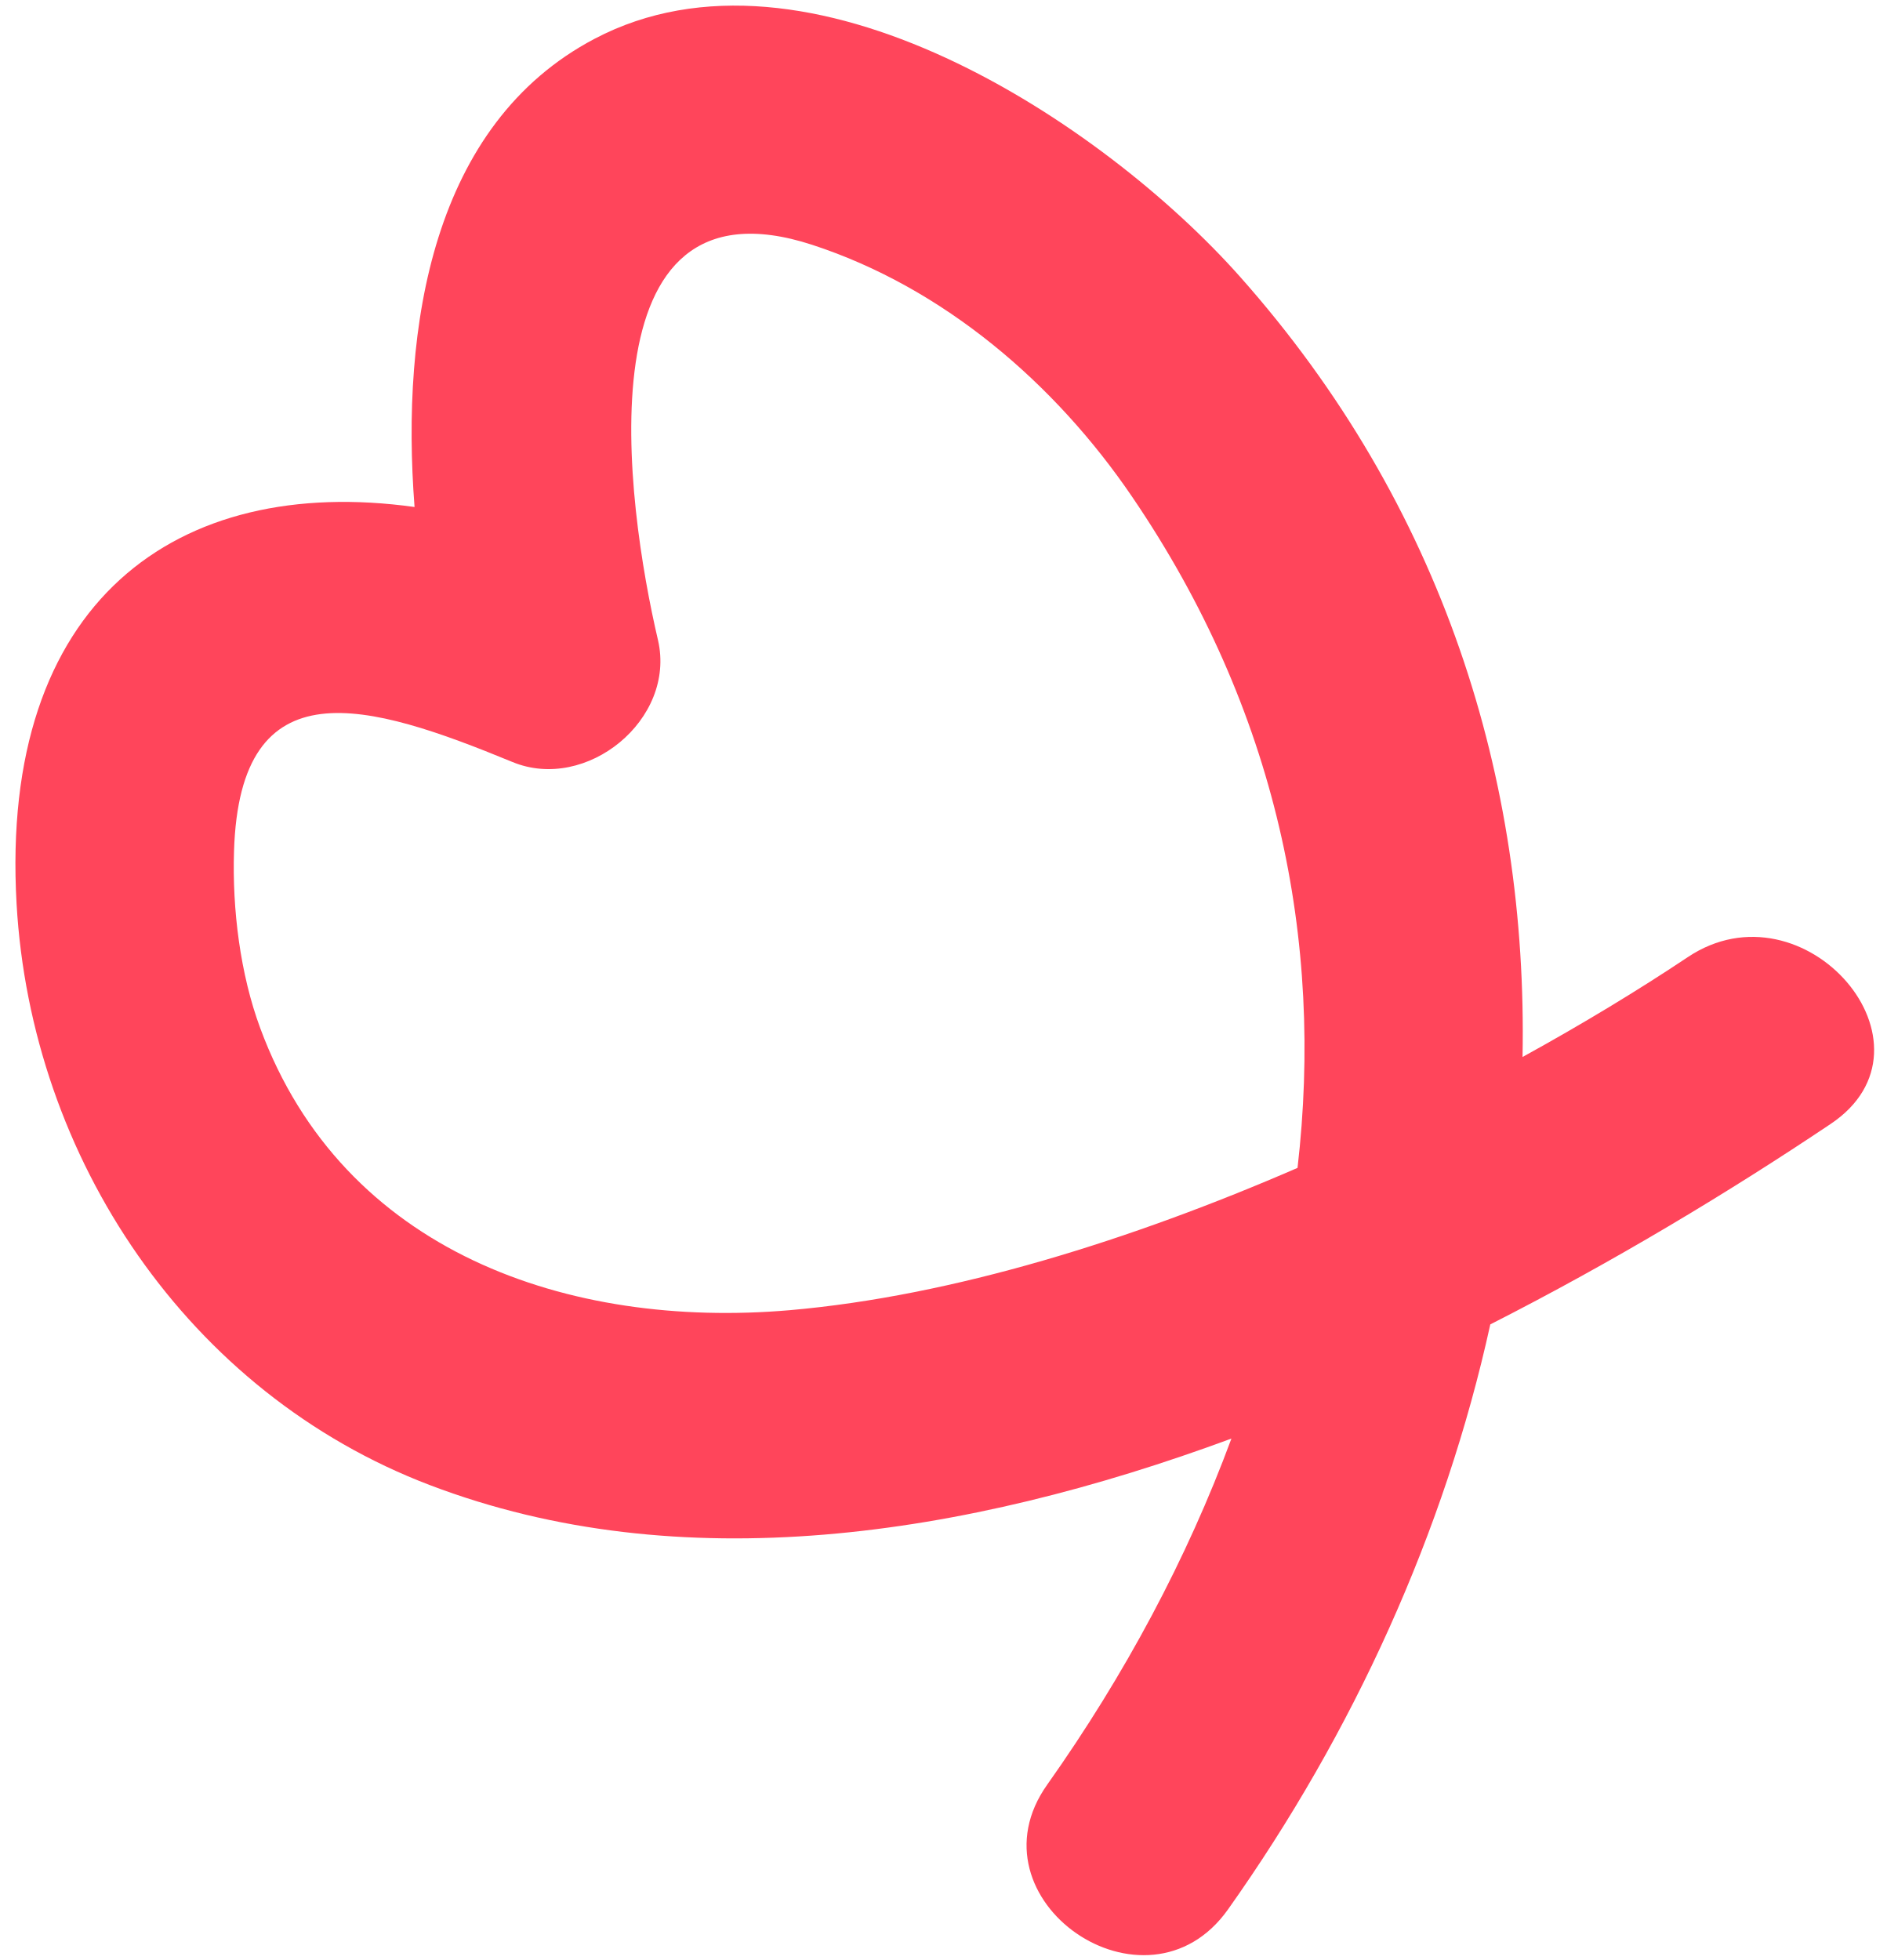
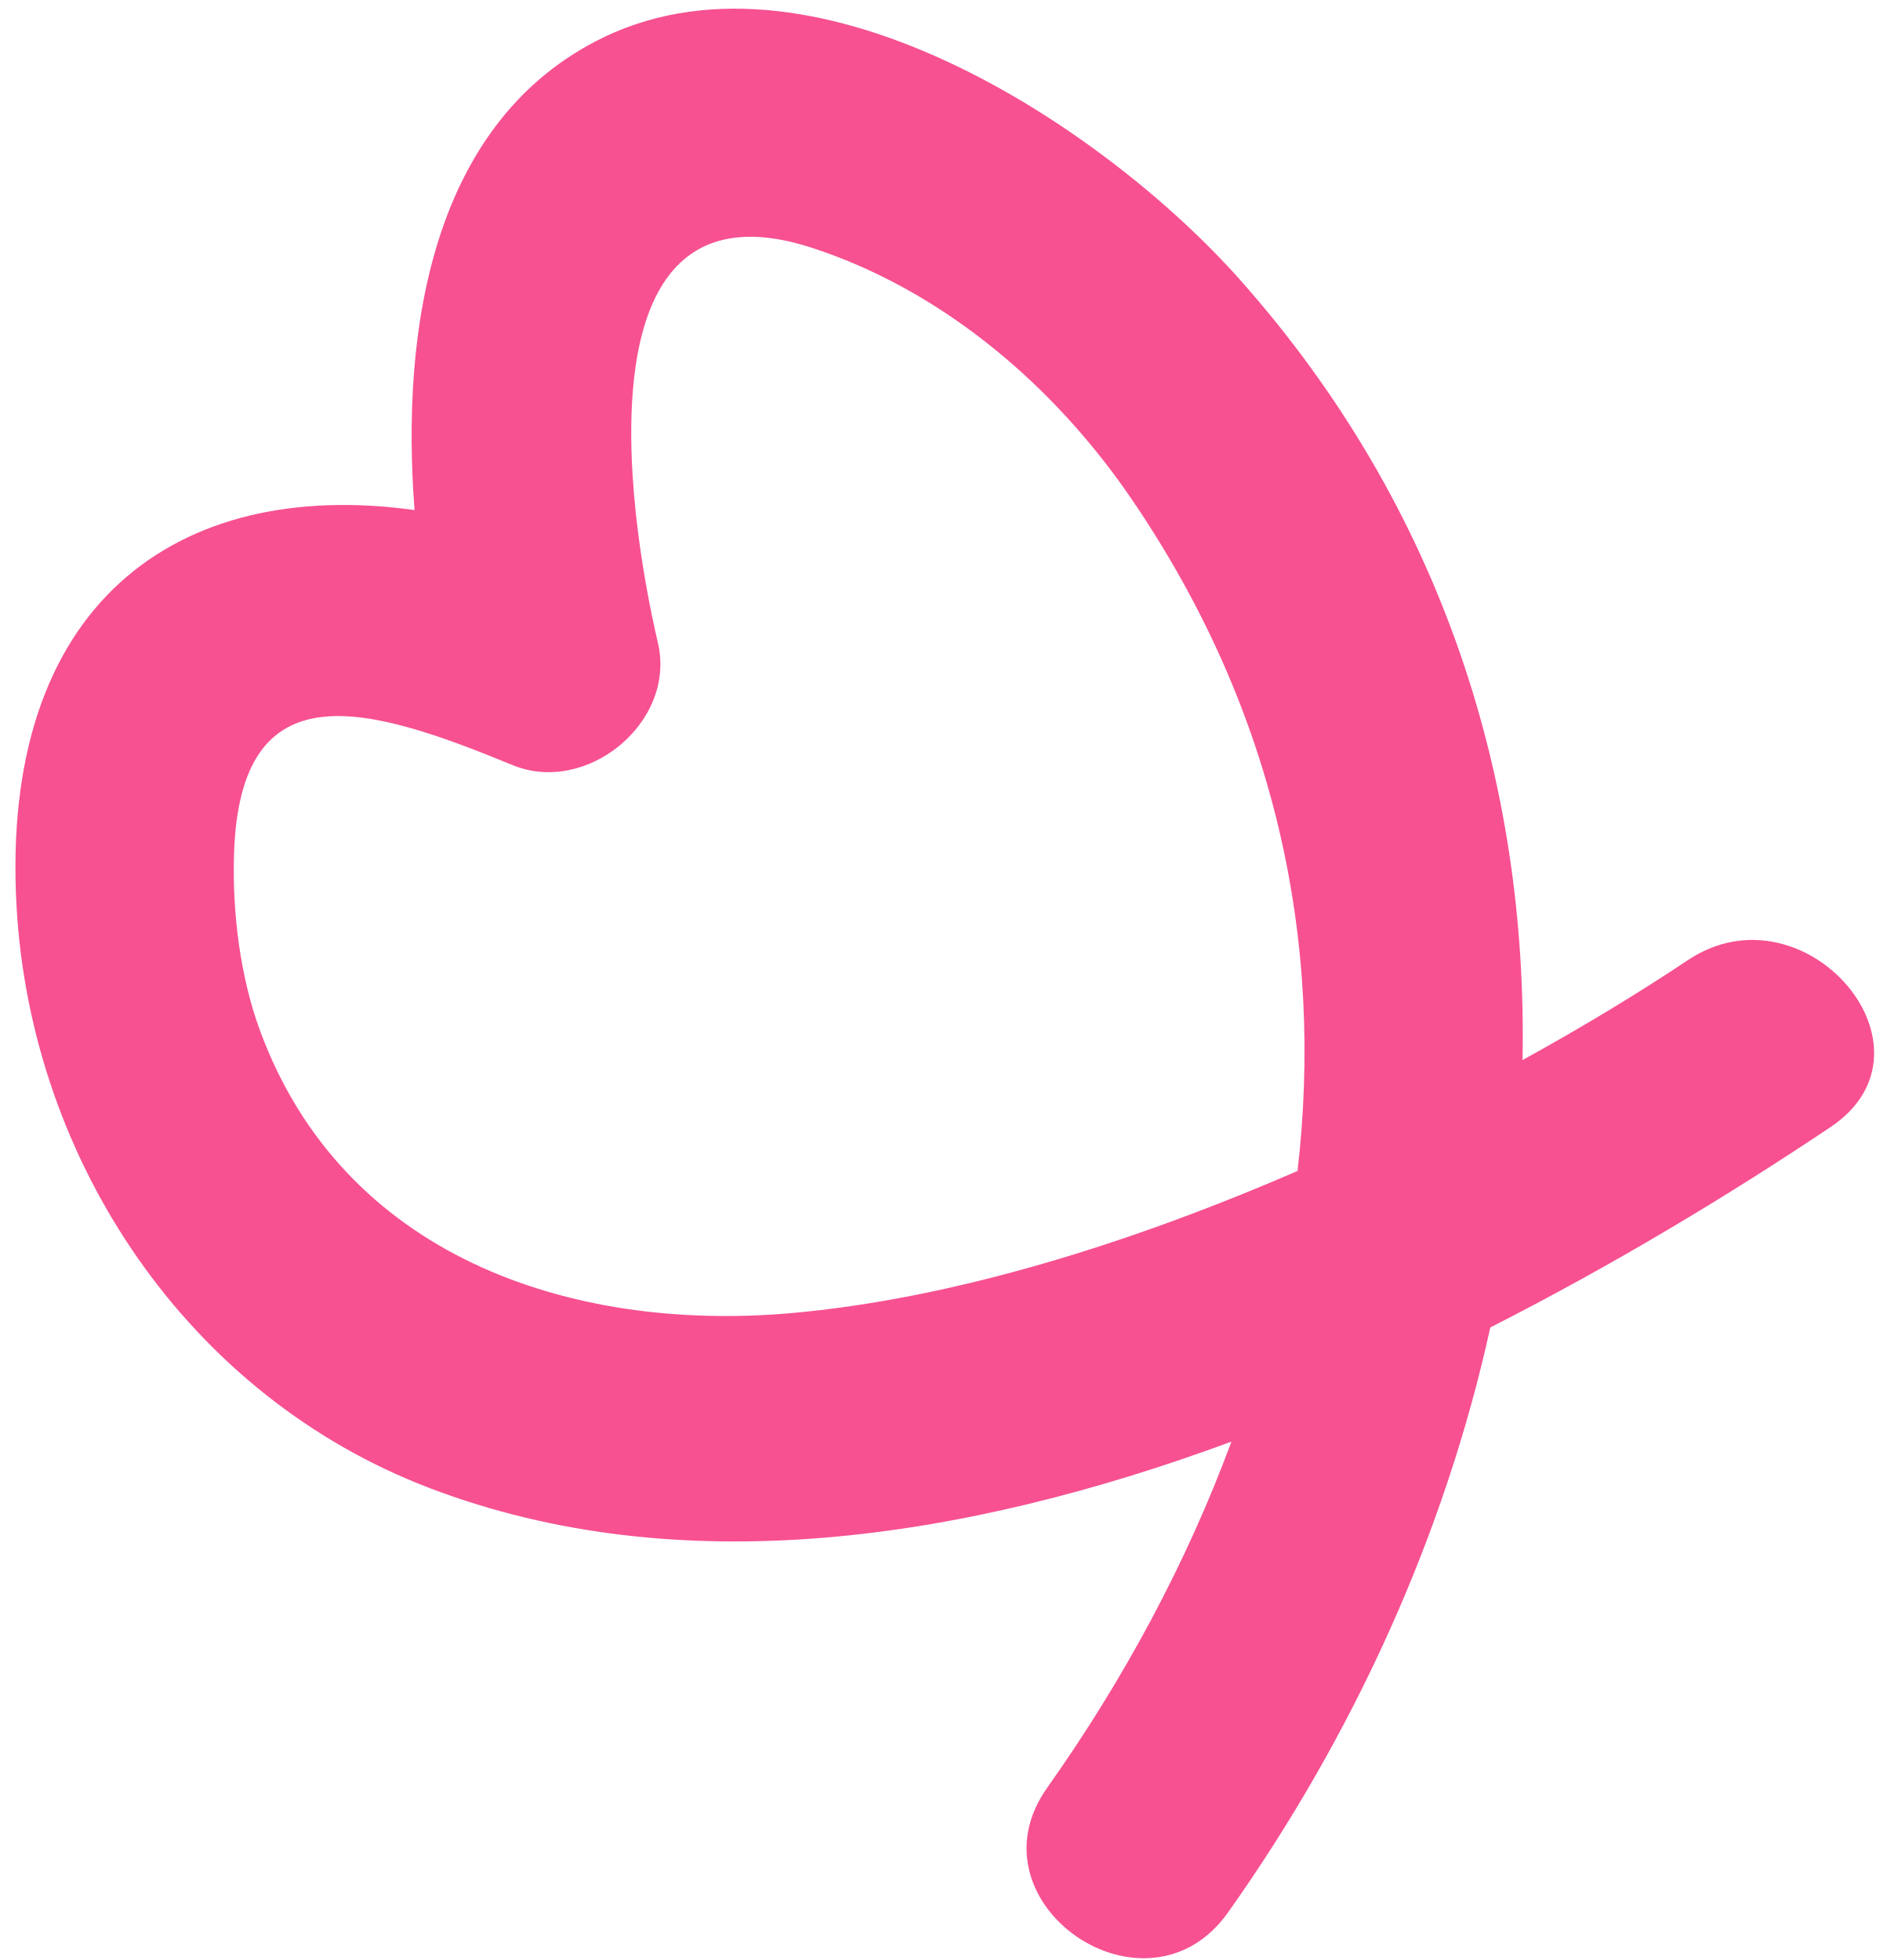
<svg xmlns="http://www.w3.org/2000/svg" width="103" height="107" viewBox="0 0 103 107" fill="none">
-   <path d="M92.14 52.254C89.478 54.032 86.406 55.897 83.122 57.703C83.414 42.575 78.8 27.602 67.689 15.096C60.229 6.703 44.106 -4.009 32.465 2.115C23.606 6.774 21.871 17.812 22.632 27.678C9.655 25.873 -0.034 32.829 0.905 49.34C1.695 63.219 10.256 76.048 23.475 81.077C37.118 86.277 52.624 83.929 67.229 78.534C64.813 85.071 61.414 91.433 57.178 97.42C52.709 103.701 62.589 110.535 67.048 104.231C73.886 94.587 78.88 83.61 81.362 72.301C88.099 68.876 94.415 65.065 99.936 61.363C106.329 57.093 98.511 47.994 92.14 52.254ZM14.208 56.13C13.113 53.174 12.676 49.645 12.776 46.472C13.086 36.236 20.091 38.352 27.97 41.596C32.015 43.274 36.92 39.277 35.924 34.951C34.179 27.506 31.611 9.216 44.337 13.364C51.53 15.711 57.62 20.958 61.81 27.124C69.736 38.768 72.275 51.349 70.838 63.757C61.794 67.682 52.031 70.752 43.097 71.527C31.079 72.556 18.74 68.386 14.208 56.13Z" fill="#FF455B" />
+   <path d="M92.14 52.421C89.478 54.199 86.406 56.064 83.122 57.87C83.414 42.742 78.8 27.769 67.689 15.263C60.229 6.87 44.106 -3.842 32.465 2.282C23.606 6.941 21.871 17.979 22.632 27.845C9.655 26.04 -0.034 32.996 0.905 49.507C1.695 63.386 10.256 76.215 23.475 81.244C37.118 86.444 52.624 84.096 67.229 78.701C64.813 85.238 61.414 91.6 57.178 97.587C52.709 103.868 62.589 110.702 67.048 104.398C73.886 94.754 78.88 83.777 81.362 72.468C88.099 69.043 94.415 65.232 99.936 61.53C106.329 57.26 98.511 48.161 92.14 52.421ZM14.208 56.297C13.113 53.341 12.676 49.812 12.776 46.639C13.086 36.403 20.091 38.519 27.97 41.763C32.015 43.441 36.92 39.444 35.924 35.118C34.179 27.673 31.611 9.383 44.337 13.531C51.53 15.878 57.62 21.125 61.81 27.291C69.736 38.935 72.275 51.517 70.838 63.924C61.794 67.849 52.031 70.919 43.097 71.694C31.079 72.723 18.74 68.553 14.208 56.297Z" fill="#F75192" />
</svg>
